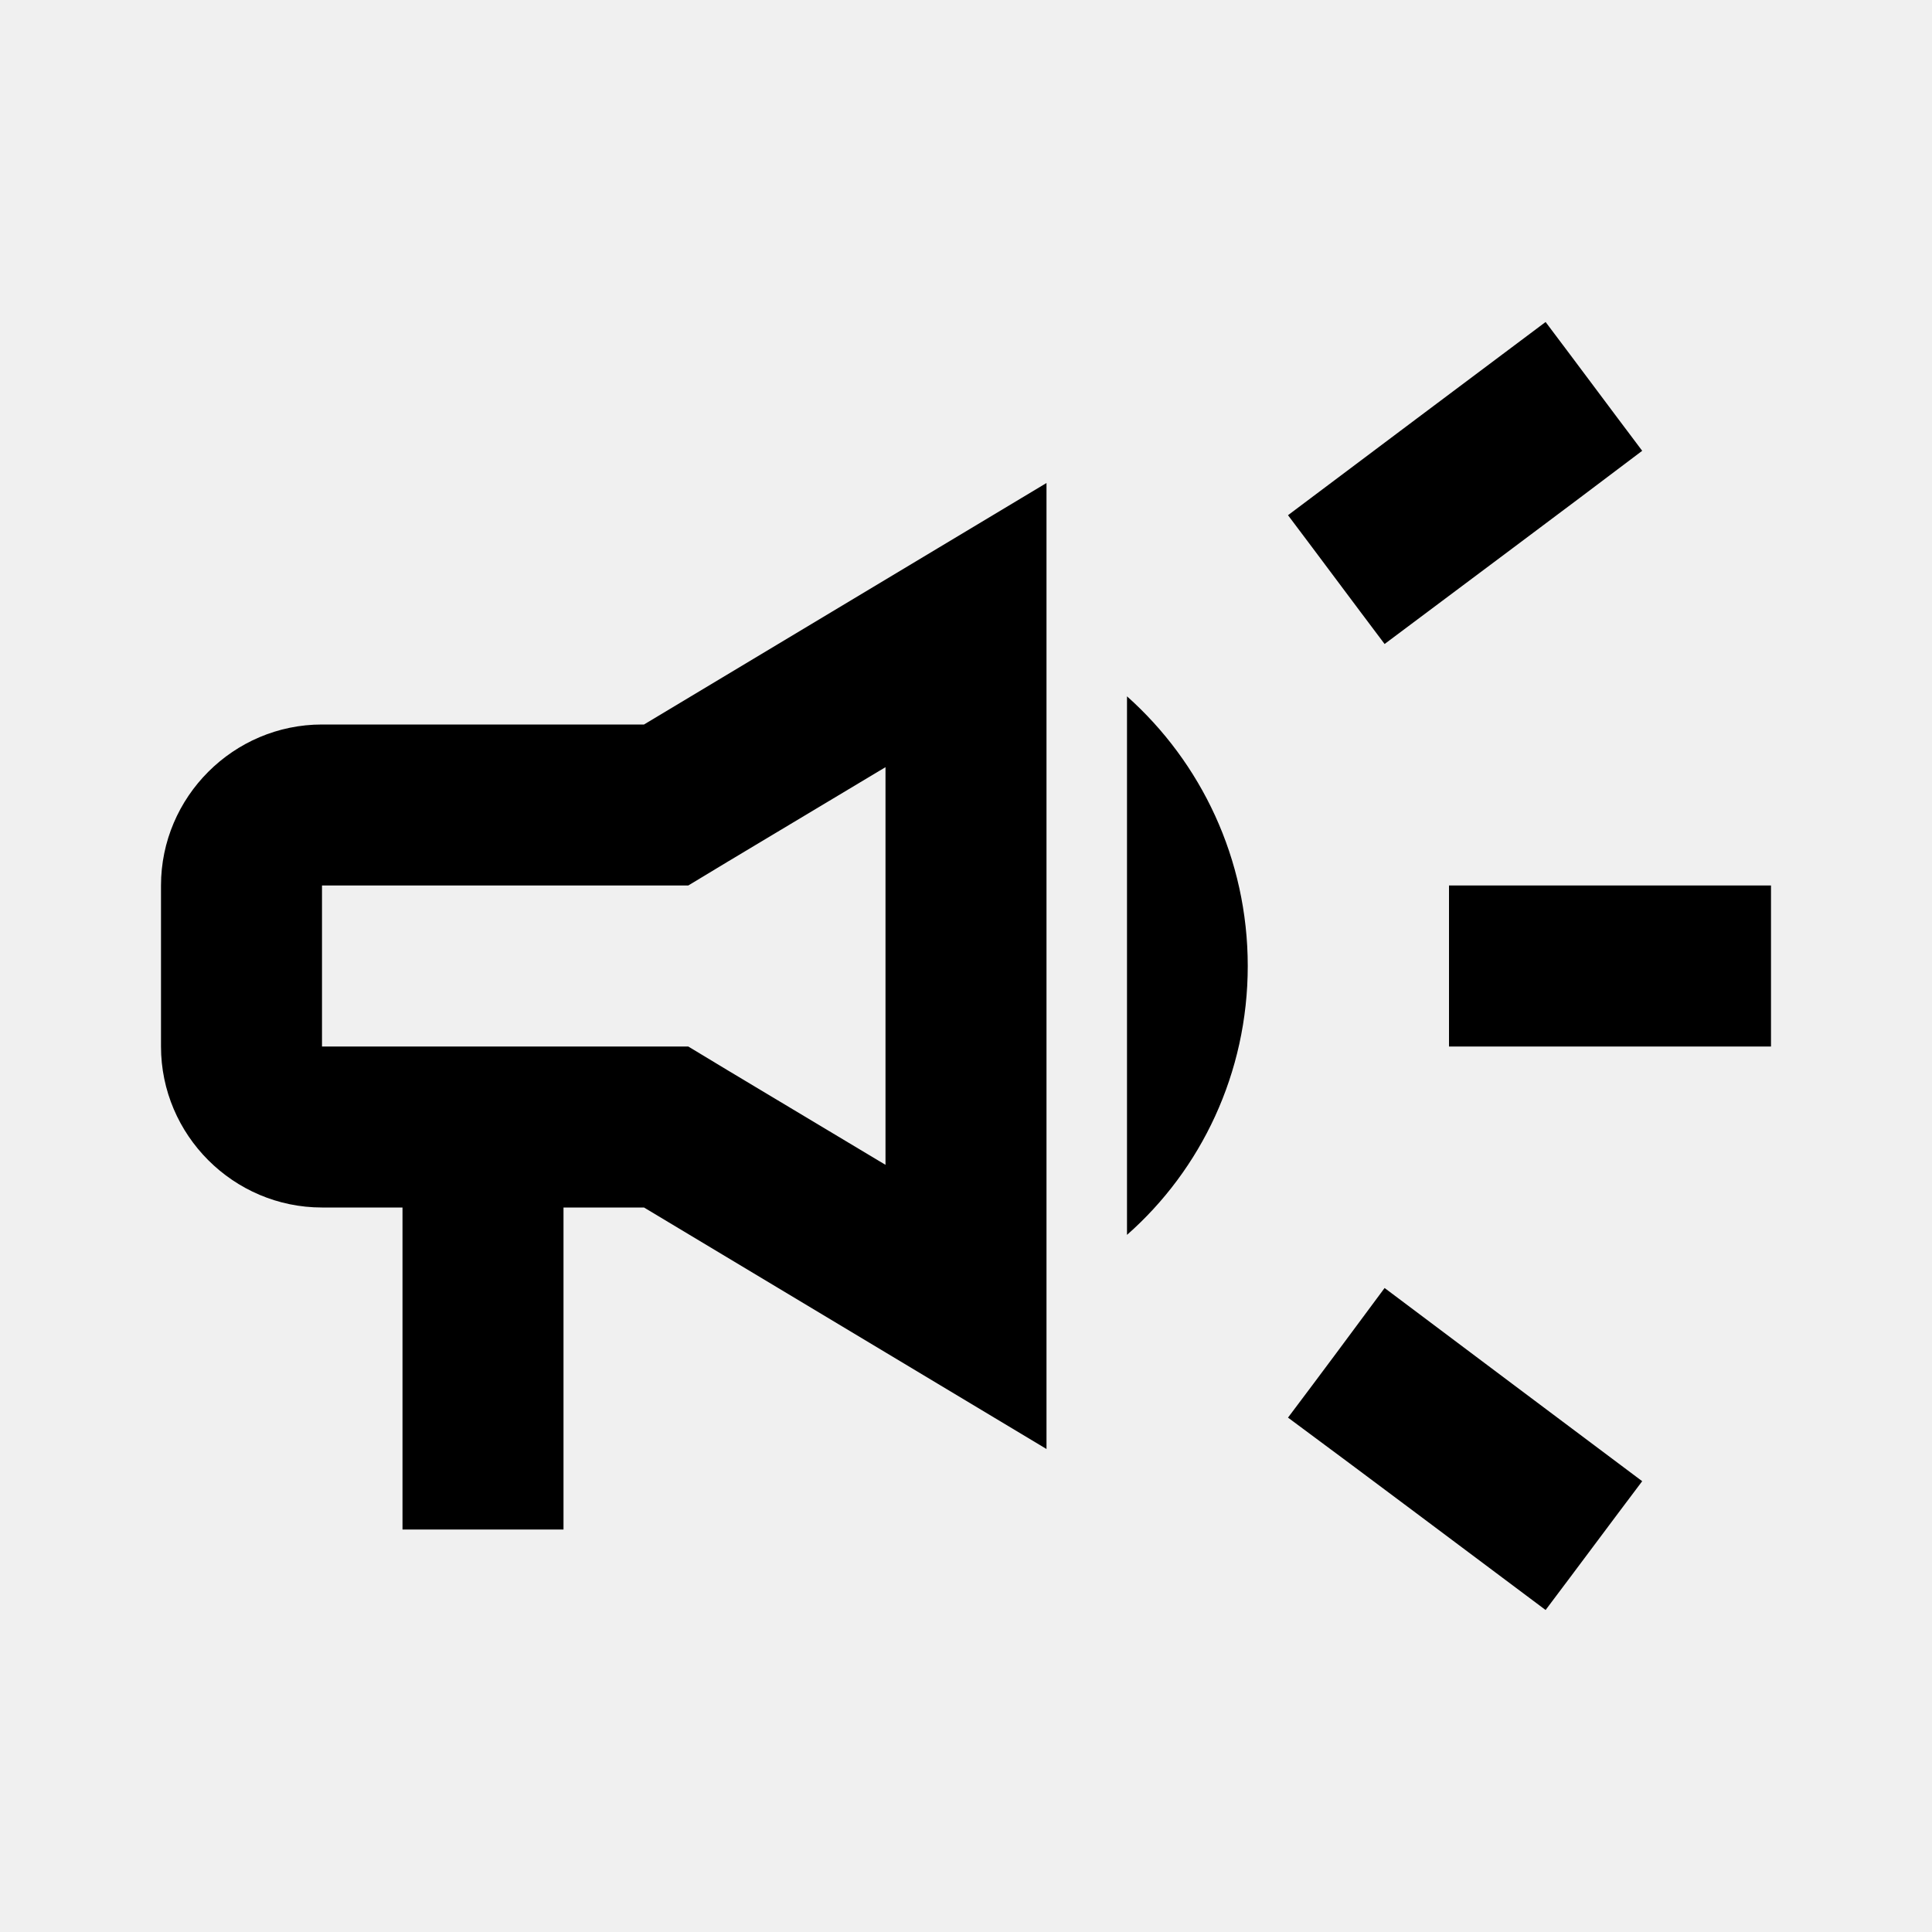
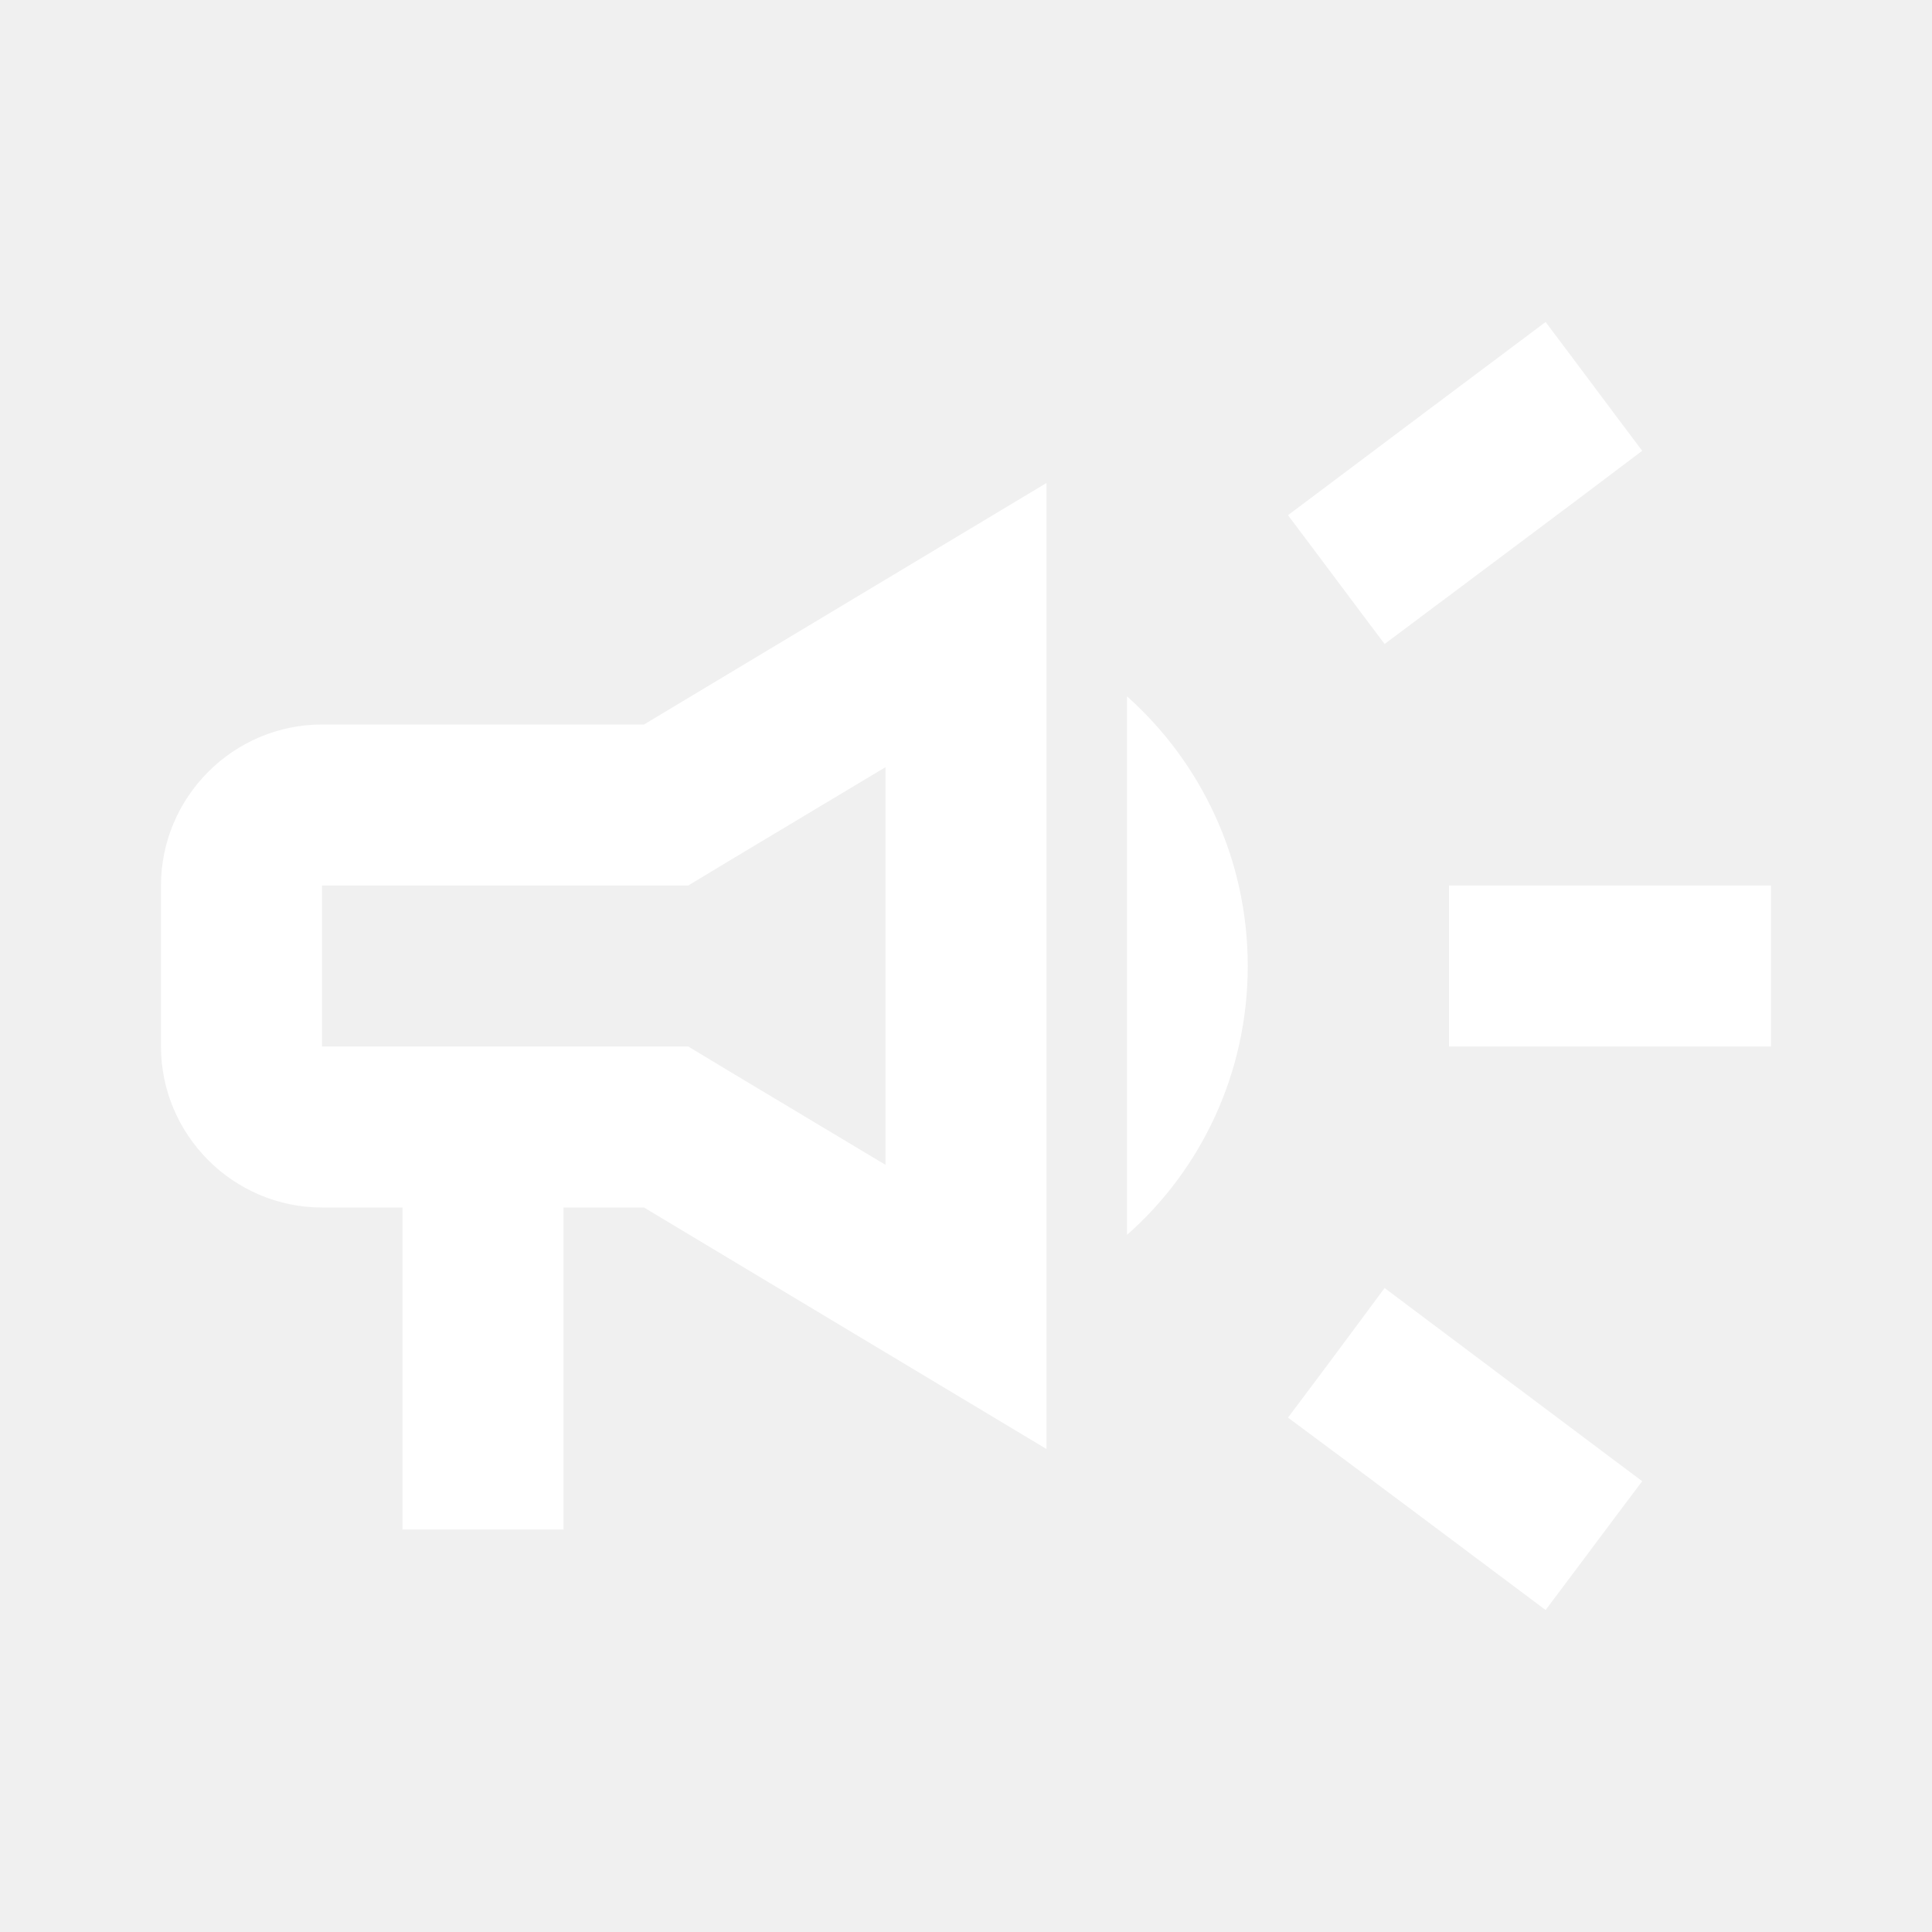
<svg xmlns="http://www.w3.org/2000/svg" width="32" height="32" viewBox="0 0 24 24">
-   <path fill="currentColor" d="M18 11v2h4v-2zm-2 6.61c.96.71 2.21 1.65 3.2 2.39c.4-.53.8-1.07 1.2-1.6c-.99-.74-2.24-1.68-3.2-2.4c-.4.54-.8 1.08-1.2 1.61M20.4 5.6c-.4-.53-.8-1.07-1.2-1.6c-.99.74-2.24 1.68-3.2 2.4c.4.53.8 1.07 1.2 1.6c.96-.72 2.21-1.65 3.2-2.4M4 9c-1.1 0-2 .9-2 2v2c0 1.1.9 2 2 2h1v4h2v-4h1l5 3V6L8 9zm5.03 1.71L11 9.53v4.94l-1.97-1.18l-.48-.29H4v-2h4.55zM15.5 12c0-1.33-.58-2.53-1.5-3.35v6.69c.92-.81 1.5-2.01 1.5-3.34" />
+   <path fill="white" d="M18 11v2h4v-2zm-2 6.61c.96.71 2.21 1.65 3.2 2.39c.4-.53.8-1.07 1.2-1.6c-.99-.74-2.24-1.68-3.2-2.4c-.4.54-.8 1.08-1.2 1.61M20.4 5.6c-.4-.53-.8-1.07-1.2-1.6c-.99.74-2.24 1.68-3.2 2.4c.4.53.8 1.07 1.2 1.6c.96-.72 2.21-1.65 3.2-2.4M4 9c-1.1 0-2 .9-2 2v2c0 1.1.9 2 2 2h1v4h2v-4h1l5 3V6L8 9zm5.03 1.71L11 9.53v4.94l-1.97-1.18l-.48-.29H4v-2h4.55zM15.5 12c0-1.33-.58-2.53-1.5-3.35v6.69c.92-.81 1.5-2.01 1.5-3.34" />
</svg>
